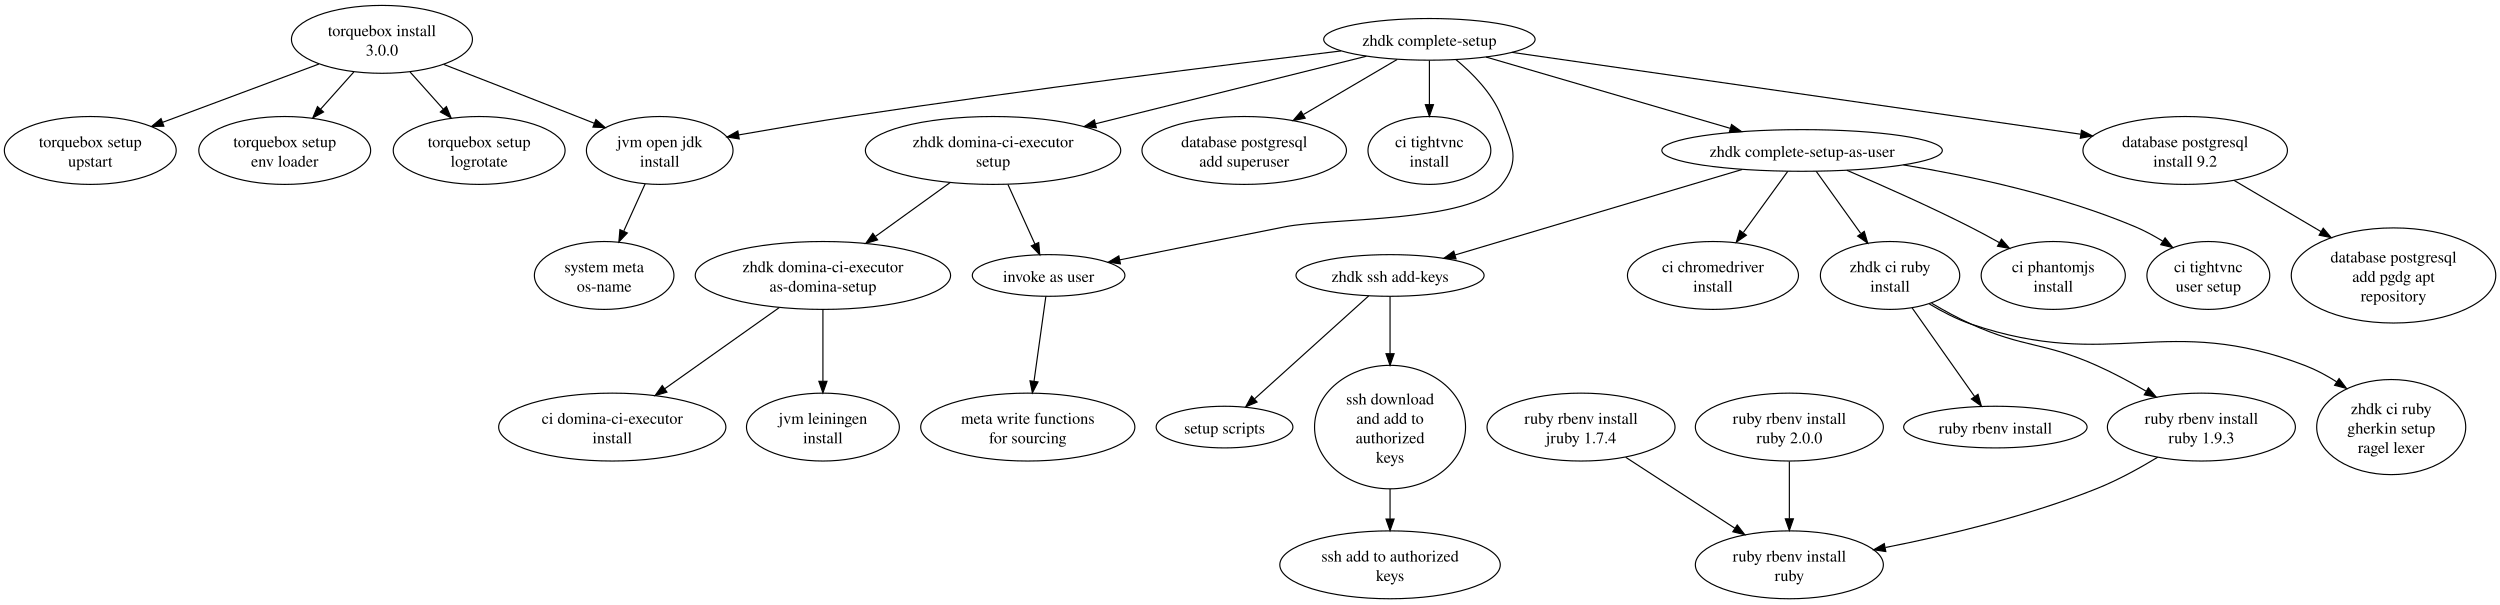
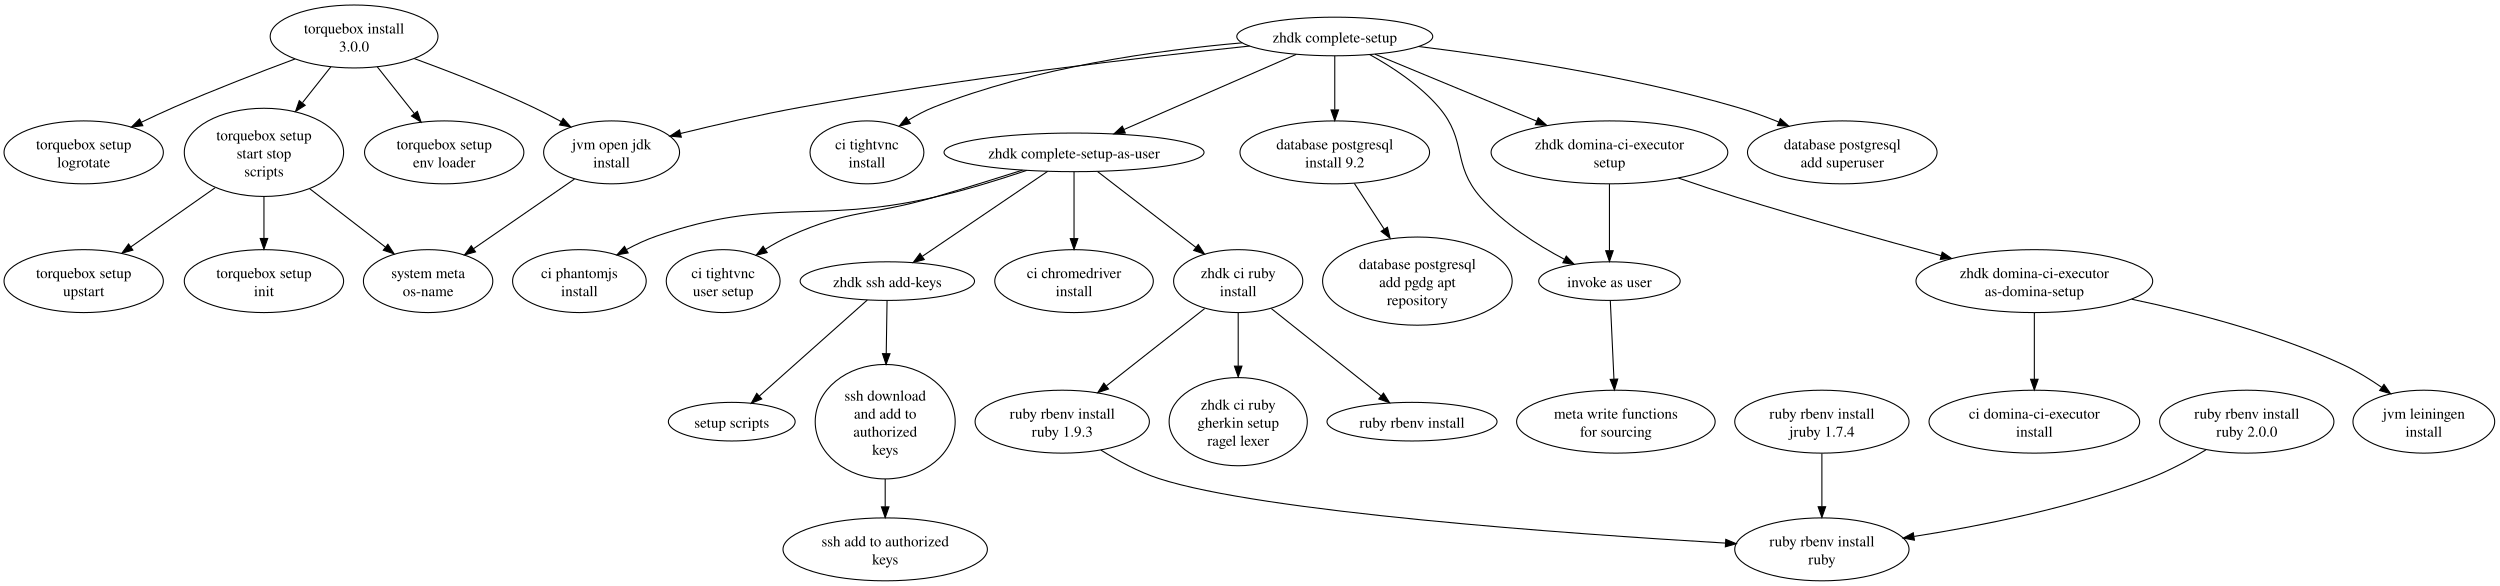
- <svg xmlns="http://www.w3.org/2000/svg" width="2160pt" height="522pt" viewBox="0.00 0.00 2160.00 522.00">
-   <g id="graph0" class="graph" transform="scale(1 1) rotate(0) translate(4 518)">
-     <polygon fill="white" stroke="white" points="-4,5 -4,-518 2157,-518 2157,5 -4,5" />
+ <svg xmlns="http://www.w3.org/2000/svg" width="2330pt" height="546pt" viewBox="0.00 0.00 2330.00 546.00">
+   <g id="graph0" class="graph" transform="scale(1 1) rotate(0) translate(4 542)">
+     <polygon fill="white" stroke="white" points="-4,5 -4,-542 2327,-542 2327,5 -4,5" />
    <g id="node1" class="node">
-       <ellipse fill="none" stroke="black" cx="1884" cy="-388" rx="88.342" ry="29.331" />
-       <text text-anchor="middle" x="1884" y="-390.8" font-family="Times,serif" font-size="14.00">database postgresql</text>
-       <text text-anchor="middle" x="1884" y="-374" font-family="Times,serif" font-size="14.00">install 9.2</text>
+       <ellipse fill="none" stroke="black" cx="1240" cy="-400" rx="88.342" ry="29.331" />
+       <text text-anchor="middle" x="1240" y="-402.8" font-family="Times,serif" font-size="14.00">database postgresql</text>
+       <text text-anchor="middle" x="1240" y="-386" font-family="Times,serif" font-size="14.00">install 9.2</text>
    </g>
    <g id="node2" class="node">
-       <ellipse fill="none" stroke="black" cx="2064" cy="-280" rx="88.342" ry="41.091" />
-       <text text-anchor="middle" x="2064" y="-291.2" font-family="Times,serif" font-size="14.00">database postgresql</text>
-       <text text-anchor="middle" x="2064" y="-274.4" font-family="Times,serif" font-size="14.00">add pgdg apt</text>
-       <text text-anchor="middle" x="2064" y="-257.6" font-family="Times,serif" font-size="14.00">repository</text>
+       <ellipse fill="none" stroke="black" cx="1317" cy="-280" rx="88.342" ry="41.091" />
+       <text text-anchor="middle" x="1317" y="-291.2" font-family="Times,serif" font-size="14.00">database postgresql</text>
+       <text text-anchor="middle" x="1317" y="-274.4" font-family="Times,serif" font-size="14.00">add pgdg apt</text>
+       <text text-anchor="middle" x="1317" y="-257.6" font-family="Times,serif" font-size="14.00">repository</text>
    </g>
    <g id="edge1" class="edge">
-       <path fill="none" stroke="black" d="M1926.2,-362.148C1948.6,-348.956 1976.57,-332.486 2001.44,-317.838" />
-       <polygon fill="black" stroke="black" points="2003.26,-320.832 2010.1,-312.741 1999.71,-314.8 2003.26,-320.832" />
+       <path fill="none" stroke="black" d="M1258.25,-371.036C1266.58,-358.274 1276.67,-342.804 1286.13,-328.314" />
+       <polygon fill="black" stroke="black" points="1289.07,-330.211 1291.6,-319.924 1283.2,-326.386 1289.07,-330.211" />
    </g>
    <g id="node3" class="node">
-       <ellipse fill="none" stroke="black" cx="902" cy="-280" rx="65.923" ry="18" />
-       <text text-anchor="middle" x="902" y="-274.4" font-family="Times,serif" font-size="14.00">invoke as user</text>
+       <ellipse fill="none" stroke="black" cx="1496" cy="-280" rx="65.923" ry="18" />
+       <text text-anchor="middle" x="1496" y="-274.4" font-family="Times,serif" font-size="14.00">invoke as user</text>
    </g>
    <g id="node4" class="node">
-       <ellipse fill="none" stroke="black" cx="884" cy="-149" rx="92.527" ry="29.331" />
-       <text text-anchor="middle" x="884" y="-151.8" font-family="Times,serif" font-size="14.00">meta write functions</text>
-       <text text-anchor="middle" x="884" y="-135" font-family="Times,serif" font-size="14.00">for sourcing</text>
+       <ellipse fill="none" stroke="black" cx="1502" cy="-149" rx="92.527" ry="29.331" />
+       <text text-anchor="middle" x="1502" y="-151.8" font-family="Times,serif" font-size="14.00">meta write functions</text>
+       <text text-anchor="middle" x="1502" y="-135" font-family="Times,serif" font-size="14.00">for sourcing</text>
    </g>
    <g id="edge2" class="edge">
-       <path fill="none" stroke="black" d="M899.61,-261.87C897.016,-243.279 892.789,-212.988 889.388,-188.612" />
-       <polygon fill="black" stroke="black" points="892.836,-187.998 887.988,-178.578 885.903,-188.966 892.836,-187.998" />
+       <path fill="none" stroke="black" d="M1496.8,-261.87C1497.66,-243.279 1499.07,-212.988 1500.2,-188.612" />
+       <polygon fill="black" stroke="black" points="1503.7,-188.73 1500.67,-178.578 1496.71,-188.405 1503.7,-188.73" />
    </g>
    <g id="node5" class="node">
-       <ellipse fill="none" stroke="black" cx="566" cy="-388" rx="63.335" ry="29.331" />
-       <text text-anchor="middle" x="566" y="-390.8" font-family="Times,serif" font-size="14.00">jvm open jdk</text>
-       <text text-anchor="middle" x="566" y="-374" font-family="Times,serif" font-size="14.00">install</text>
+       <ellipse fill="none" stroke="black" cx="566" cy="-400" rx="63.335" ry="29.331" />
+       <text text-anchor="middle" x="566" y="-402.8" font-family="Times,serif" font-size="14.00">jvm open jdk</text>
+       <text text-anchor="middle" x="566" y="-386" font-family="Times,serif" font-size="14.00">install</text>
    </g>
    <g id="node6" class="node">
-       <ellipse fill="none" stroke="black" cx="518" cy="-280" rx="60.289" ry="29.331" />
-       <text text-anchor="middle" x="518" y="-282.8" font-family="Times,serif" font-size="14.00">system meta</text>
-       <text text-anchor="middle" x="518" y="-266" font-family="Times,serif" font-size="14.00">os-name</text>
+       <ellipse fill="none" stroke="black" cx="395" cy="-280" rx="60.289" ry="29.331" />
+       <text text-anchor="middle" x="395" y="-282.8" font-family="Times,serif" font-size="14.00">system meta</text>
+       <text text-anchor="middle" x="395" y="-266" font-family="Times,serif" font-size="14.00">os-name</text>
    </g>
    <g id="edge3" class="edge">
-       <path fill="none" stroke="black" d="M553.389,-359.15C547.756,-346.711 541.034,-331.867 534.969,-318.473" />
-       <polygon fill="black" stroke="black" points="538.007,-316.698 530.694,-309.032 531.631,-319.586 538.007,-316.698" />
+       <path fill="none" stroke="black" d="M531.396,-375.121C504.216,-356.365 466.247,-330.164 437.269,-310.168" />
+       <polygon fill="black" stroke="black" points="439.188,-307.24 428.969,-304.441 435.212,-313.001 439.188,-307.24" />
    </g>
    <g id="node7" class="node">
-       <ellipse fill="none" stroke="black" cx="1362" cy="-149" rx="81.22" ry="29.331" />
-       <text text-anchor="middle" x="1362" y="-151.8" font-family="Times,serif" font-size="14.00">ruby rbenv install</text>
-       <text text-anchor="middle" x="1362" y="-135" font-family="Times,serif" font-size="14.00">jruby 1.7.4</text>
+       <ellipse fill="none" stroke="black" cx="1694" cy="-149" rx="81.22" ry="29.331" />
+       <text text-anchor="middle" x="1694" y="-151.8" font-family="Times,serif" font-size="14.00">ruby rbenv install</text>
+       <text text-anchor="middle" x="1694" y="-135" font-family="Times,serif" font-size="14.00">jruby 1.7.4</text>
    </g>
    <g id="node8" class="node">
-       <ellipse fill="none" stroke="black" cx="1542" cy="-30" rx="81.22" ry="29.331" />
-       <text text-anchor="middle" x="1542" y="-32.8" font-family="Times,serif" font-size="14.00">ruby rbenv install</text>
-       <text text-anchor="middle" x="1542" y="-16" font-family="Times,serif" font-size="14.00">ruby</text>
+       <ellipse fill="none" stroke="black" cx="1694" cy="-30" rx="81.22" ry="29.331" />
+       <text text-anchor="middle" x="1694" y="-32.8" font-family="Times,serif" font-size="14.00">ruby rbenv install</text>
+       <text text-anchor="middle" x="1694" y="-16" font-family="Times,serif" font-size="14.00">ruby</text>
    </g>
    <g id="edge4" class="edge">
-       <path fill="none" stroke="black" d="M1400.61,-122.901C1428.26,-104.933 1465.62,-80.645 1495,-61.55" />
-       <polygon fill="black" stroke="black" points="1496.97,-64.442 1503.45,-56.058 1493.16,-58.573 1496.97,-64.442" />
+       <path fill="none" stroke="black" d="M1694,-119.379C1694,-104.506 1694,-86.111 1694,-69.961" />
+       <polygon fill="black" stroke="black" points="1697.5,-69.731 1694,-59.731 1690.5,-69.731 1697.5,-69.731" />
    </g>
    <g id="node9" class="node">
-       <ellipse fill="none" stroke="black" cx="1898" cy="-149" rx="81.22" ry="29.331" />
-       <text text-anchor="middle" x="1898" y="-151.8" font-family="Times,serif" font-size="14.00">ruby rbenv install</text>
-       <text text-anchor="middle" x="1898" y="-135" font-family="Times,serif" font-size="14.00">ruby 1.9.3</text>
+       <ellipse fill="none" stroke="black" cx="986" cy="-149" rx="81.22" ry="29.331" />
+       <text text-anchor="middle" x="986" y="-151.8" font-family="Times,serif" font-size="14.00">ruby rbenv install</text>
+       <text text-anchor="middle" x="986" y="-135" font-family="Times,serif" font-size="14.00">ruby 1.9.3</text>
    </g>
    <g id="edge5" class="edge">
-       <path fill="none" stroke="black" d="M1860.24,-122.97C1844.58,-113.459 1825.92,-103.194 1808,-96 1748.73,-72.205 1678.42,-55.484 1624.97,-44.965" />
-       <polygon fill="black" stroke="black" points="1625.34,-41.471 1614.85,-43.008 1624.01,-48.344 1625.34,-41.471" />
+       <path fill="none" stroke="black" d="M1022.01,-122.541C1037.85,-112.602 1057.12,-102.138 1076,-96 1171.81,-64.849 1456.76,-44.554 1603.87,-35.856" />
+       <polygon fill="black" stroke="black" points="1604.44,-39.328 1614.22,-35.249 1604.03,-32.34 1604.44,-39.328" />
    </g>
    <g id="node10" class="node">
-       <ellipse fill="none" stroke="black" cx="1542" cy="-149" rx="81.22" ry="29.331" />
-       <text text-anchor="middle" x="1542" y="-151.8" font-family="Times,serif" font-size="14.00">ruby rbenv install</text>
-       <text text-anchor="middle" x="1542" y="-135" font-family="Times,serif" font-size="14.00">ruby 2.0.0</text>
+       <ellipse fill="none" stroke="black" cx="2090" cy="-149" rx="81.22" ry="29.331" />
+       <text text-anchor="middle" x="2090" y="-151.8" font-family="Times,serif" font-size="14.00">ruby rbenv install</text>
+       <text text-anchor="middle" x="2090" y="-135" font-family="Times,serif" font-size="14.00">ruby 2.0.0</text>
    </g>
    <g id="edge6" class="edge">
-       <path fill="none" stroke="black" d="M1542,-119.379C1542,-104.506 1542,-86.111 1542,-69.961" />
-       <polygon fill="black" stroke="black" points="1545.5,-69.731 1542,-59.731 1538.5,-69.731 1545.5,-69.731" />
+       <path fill="none" stroke="black" d="M2051.89,-122.714C2036.07,-113.165 2017.19,-102.942 1999,-96 1927.61,-68.755 1842.23,-51.794 1779.98,-42.059" />
+       <polygon fill="black" stroke="black" points="1780.22,-38.555 1769.81,-40.5 1779.16,-45.474 1780.22,-38.555" />
    </g>
    <g id="node11" class="node">
-       <ellipse fill="none" stroke="black" cx="1197" cy="-149" rx="65.228" ry="53.349" />
-       <text text-anchor="middle" x="1197" y="-168.6" font-family="Times,serif" font-size="14.00">ssh download</text>
-       <text text-anchor="middle" x="1197" y="-151.8" font-family="Times,serif" font-size="14.00">and add to</text>
-       <text text-anchor="middle" x="1197" y="-135" font-family="Times,serif" font-size="14.00">authorized</text>
-       <text text-anchor="middle" x="1197" y="-118.2" font-family="Times,serif" font-size="14.00">keys</text>
+       <ellipse fill="none" stroke="black" cx="821" cy="-149" rx="65.228" ry="53.349" />
+       <text text-anchor="middle" x="821" y="-168.6" font-family="Times,serif" font-size="14.00">ssh download</text>
+       <text text-anchor="middle" x="821" y="-151.8" font-family="Times,serif" font-size="14.00">and add to</text>
+       <text text-anchor="middle" x="821" y="-135" font-family="Times,serif" font-size="14.00">authorized</text>
+       <text text-anchor="middle" x="821" y="-118.2" font-family="Times,serif" font-size="14.00">keys</text>
    </g>
    <g id="node12" class="node">
-       <ellipse fill="none" stroke="black" cx="1197" cy="-30" rx="95.247" ry="29.331" />
-       <text text-anchor="middle" x="1197" y="-32.8" font-family="Times,serif" font-size="14.00">ssh add to authorized</text>
-       <text text-anchor="middle" x="1197" y="-16" font-family="Times,serif" font-size="14.00">keys</text>
+       <ellipse fill="none" stroke="black" cx="821" cy="-30" rx="95.247" ry="29.331" />
+       <text text-anchor="middle" x="821" y="-32.8" font-family="Times,serif" font-size="14.00">ssh add to authorized</text>
+       <text text-anchor="middle" x="821" y="-16" font-family="Times,serif" font-size="14.00">keys</text>
    </g>
    <g id="edge7" class="edge">
-       <path fill="none" stroke="black" d="M1197,-95.66C1197,-86.933 1197,-78.02 1197,-69.712" />
-       <polygon fill="black" stroke="black" points="1200.5,-69.57 1197,-59.57 1193.5,-69.57 1200.5,-69.57" />
+       <path fill="none" stroke="black" d="M821,-95.66C821,-86.933 821,-78.02 821,-69.712" />
+       <polygon fill="black" stroke="black" points="824.5,-69.57 821,-59.57 817.5,-69.57 824.5,-69.57" />
    </g>
    <g id="node13" class="node">
-       <ellipse fill="none" stroke="black" cx="326" cy="-484" rx="78.189" ry="29.331" />
-       <text text-anchor="middle" x="326" y="-486.8" font-family="Times,serif" font-size="14.00">torquebox install</text>
-       <text text-anchor="middle" x="326" y="-470" font-family="Times,serif" font-size="14.00">3.0.0</text>
+       <ellipse fill="none" stroke="black" cx="326" cy="-508" rx="78.189" ry="29.331" />
+       <text text-anchor="middle" x="326" y="-510.8" font-family="Times,serif" font-size="14.00">torquebox install</text>
+       <text text-anchor="middle" x="326" y="-494" font-family="Times,serif" font-size="14.00">3.0.0</text>
    </g>
    <g id="edge8" class="edge">
-       <path fill="none" stroke="black" d="M379.436,-462.31C412.23,-449.586 455.071,-432.915 493,-418 498.366,-415.89 503.951,-413.686 509.536,-411.476" />
-       <polygon fill="black" stroke="black" points="510.888,-414.705 518.896,-407.768 508.31,-408.197 510.888,-414.705" />
+       <path fill="none" stroke="black" d="M382.113,-487.401C414.919,-475.392 456.854,-459.081 493,-442 501.583,-437.944 510.539,-433.289 519.117,-428.604" />
+       <polygon fill="black" stroke="black" points="520.844,-431.649 527.89,-423.735 517.447,-425.528 520.844,-431.649" />
    </g>
    <g id="node14" class="node">
-       <ellipse fill="none" stroke="black" cx="242" cy="-388" rx="74.238" ry="29.331" />
-       <text text-anchor="middle" x="242" y="-390.8" font-family="Times,serif" font-size="14.00">torquebox setup</text>
-       <text text-anchor="middle" x="242" y="-374" font-family="Times,serif" font-size="14.00">env loader</text>
+       <ellipse fill="none" stroke="black" cx="410" cy="-400" rx="74.238" ry="29.331" />
+       <text text-anchor="middle" x="410" y="-402.8" font-family="Times,serif" font-size="14.00">torquebox setup</text>
+       <text text-anchor="middle" x="410" y="-386" font-family="Times,serif" font-size="14.00">env loader</text>
    </g>
    <g id="edge9" class="edge">
-       <path fill="none" stroke="black" d="M301.704,-455.811C292.736,-445.776 282.45,-434.266 272.971,-423.658" />
-       <polygon fill="black" stroke="black" points="275.515,-421.252 266.242,-416.128 270.295,-425.916 275.515,-421.252" />
+       <path fill="none" stroke="black" d="M347.632,-479.702C358.116,-466.473 370.834,-450.424 382.044,-436.278" />
+       <polygon fill="black" stroke="black" points="384.973,-438.216 388.441,-428.205 379.487,-433.869 384.973,-438.216" />
    </g>
    <g id="node15" class="node">
-       <ellipse fill="none" stroke="black" cx="410" cy="-388" rx="74.238" ry="29.331" />
-       <text text-anchor="middle" x="410" y="-390.8" font-family="Times,serif" font-size="14.00">torquebox setup</text>
-       <text text-anchor="middle" x="410" y="-374" font-family="Times,serif" font-size="14.00">logrotate</text>
+       <ellipse fill="none" stroke="black" cx="74" cy="-400" rx="74.238" ry="29.331" />
+       <text text-anchor="middle" x="74" y="-402.8" font-family="Times,serif" font-size="14.00">torquebox setup</text>
+       <text text-anchor="middle" x="74" y="-386" font-family="Times,serif" font-size="14.00">logrotate</text>
    </g>
    <g id="edge10" class="edge">
-       <path fill="none" stroke="black" d="M350.296,-455.811C359.264,-445.776 369.55,-434.266 379.029,-423.658" />
-       <polygon fill="black" stroke="black" points="381.705,-425.916 385.758,-416.128 376.485,-421.252 381.705,-425.916" />
+       <path fill="none" stroke="black" d="M271.047,-487.083C238,-474.774 195.26,-458.266 158,-442 148.094,-437.675 137.656,-432.825 127.633,-428.016" />
+       <polygon fill="black" stroke="black" points="129.099,-424.837 118.573,-423.628 126.047,-431.137 129.099,-424.837" />
    </g>
    <g id="node16" class="node">
-       <ellipse fill="none" stroke="black" cx="74" cy="-388" rx="74.238" ry="29.331" />
-       <text text-anchor="middle" x="74" y="-390.8" font-family="Times,serif" font-size="14.00">torquebox setup</text>
-       <text text-anchor="middle" x="74" y="-374" font-family="Times,serif" font-size="14.00">upstart</text>
+       <ellipse fill="none" stroke="black" cx="242" cy="-400" rx="74.238" ry="41.091" />
+       <text text-anchor="middle" x="242" y="-411.2" font-family="Times,serif" font-size="14.00">torquebox setup</text>
+       <text text-anchor="middle" x="242" y="-394.4" font-family="Times,serif" font-size="14.00">start stop</text>
+       <text text-anchor="middle" x="242" y="-377.6" font-family="Times,serif" font-size="14.00">scripts</text>
    </g>
    <g id="edge11" class="edge">
-       <path fill="none" stroke="black" d="M271.63,-462.719C231.897,-447.898 177.933,-427.769 136.434,-412.289" />
-       <polygon fill="black" stroke="black" points="137.569,-408.977 126.976,-408.761 135.122,-415.535 137.569,-408.977" />
+       <path fill="none" stroke="black" d="M304.368,-479.702C296.31,-469.534 286.932,-457.7 277.934,-446.345" />
+       <polygon fill="black" stroke="black" points="280.427,-443.856 271.473,-438.192 274.941,-448.204 280.427,-443.856" />
+     </g>
+     <g id="edge12" class="edge">
+       <path fill="none" stroke="black" d="M284.619,-366.13C306.729,-349.078 333.571,-328.377 355.249,-311.658" />
+       <polygon fill="black" stroke="black" points="357.503,-314.34 363.284,-305.461 353.228,-308.797 357.503,-314.34" />
    </g>
    <g id="node17" class="node">
-       <ellipse fill="none" stroke="black" cx="1629" cy="-280" rx="60.197" ry="29.331" />
-       <text text-anchor="middle" x="1629" y="-282.8" font-family="Times,serif" font-size="14.00">zhdk ci ruby</text>
-       <text text-anchor="middle" x="1629" y="-266" font-family="Times,serif" font-size="14.00">install</text>
+       <ellipse fill="none" stroke="black" cx="242" cy="-280" rx="74.238" ry="29.331" />
+       <text text-anchor="middle" x="242" y="-282.8" font-family="Times,serif" font-size="14.00">torquebox setup</text>
+       <text text-anchor="middle" x="242" y="-266" font-family="Times,serif" font-size="14.00">init</text>
+     </g>
+     <g id="edge13" class="edge">
+       <path fill="none" stroke="black" d="M242,-358.391C242,-345.891 242,-332.167 242,-319.793" />
+       <polygon fill="black" stroke="black" points="245.5,-319.772 242,-309.772 238.5,-319.772 245.5,-319.772" />
    </g>
    <g id="node18" class="node">
-       <ellipse fill="none" stroke="black" cx="1720" cy="-149" rx="79.238" ry="18" />
-       <text text-anchor="middle" x="1720" y="-143.4" font-family="Times,serif" font-size="14.00">ruby rbenv install</text>
-     </g>
-     <g id="edge12" class="edge">
-       <path fill="none" stroke="black" d="M1648.08,-251.957C1664,-229.39 1686.52,-197.461 1702.1,-175.373" />
-       <polygon fill="black" stroke="black" points="1705,-177.331 1707.91,-167.142 1699.28,-173.296 1705,-177.331" />
-     </g>
-     <g id="edge13" class="edge">
-       <path fill="none" stroke="black" d="M1664.92,-256.011C1675.64,-249.69 1687.58,-243.162 1699,-238 1745.49,-216.991 1761.45,-222.871 1808,-202 1822.05,-195.702 1836.73,-187.827 1850.06,-180.125" />
-       <polygon fill="black" stroke="black" points="1852.2,-182.926 1859.05,-174.842 1848.65,-176.891 1852.2,-182.926" />
+       <ellipse fill="none" stroke="black" cx="74" cy="-280" rx="74.238" ry="29.331" />
+       <text text-anchor="middle" x="74" y="-282.8" font-family="Times,serif" font-size="14.00">torquebox setup</text>
+       <text text-anchor="middle" x="74" y="-266" font-family="Times,serif" font-size="14.00">upstart</text>
+     </g>
+     <g id="edge14" class="edge">
+       <path fill="none" stroke="black" d="M196.537,-367.068C172.11,-349.911 142.133,-328.856 117.943,-311.865" />
+       <polygon fill="black" stroke="black" points="119.842,-308.921 109.647,-306.038 115.818,-314.65 119.842,-308.921" />
    </g>
    <g id="node19" class="node">
-       <ellipse fill="none" stroke="black" cx="2062" cy="-149" rx="64.388" ry="41.091" />
-       <text text-anchor="middle" x="2062" y="-160.2" font-family="Times,serif" font-size="14.00">zhdk ci ruby</text>
-       <text text-anchor="middle" x="2062" y="-143.4" font-family="Times,serif" font-size="14.00">gherkin setup</text>
-       <text text-anchor="middle" x="2062" y="-126.6" font-family="Times,serif" font-size="14.00">ragel lexer</text>
-     </g>
-     <g id="edge14" class="edge">
-       <path fill="none" stroke="black" d="M1662.91,-255.417C1673.97,-248.767 1686.6,-242.206 1699,-238 1821.58,-196.438 1867.24,-248.593 1988,-202 1997.23,-198.439 2006.4,-193.482 2014.98,-188.031" />
-       <polygon fill="black" stroke="black" points="2016.96,-190.912 2023.34,-182.448 2013.08,-185.09 2016.96,-190.912" />
+       <ellipse fill="none" stroke="black" cx="1150" cy="-280" rx="60.197" ry="29.331" />
+       <text text-anchor="middle" x="1150" y="-282.8" font-family="Times,serif" font-size="14.00">zhdk ci ruby</text>
+       <text text-anchor="middle" x="1150" y="-266" font-family="Times,serif" font-size="14.00">install</text>
    </g>
    <g id="node20" class="node">
-       <ellipse fill="none" stroke="black" cx="1231" cy="-484" rx="91.324" ry="18" />
-       <text text-anchor="middle" x="1231" y="-478.4" font-family="Times,serif" font-size="14.00">zhdk complete-setup</text>
+       <ellipse fill="none" stroke="black" cx="1312" cy="-149" rx="79.238" ry="18" />
+       <text text-anchor="middle" x="1312" y="-143.4" font-family="Times,serif" font-size="14.00">ruby rbenv install</text>
    </g>
    <g id="edge15" class="edge">
-       <path fill="none" stroke="black" d="M1154.66,-473.999C1056.98,-462.257 882.627,-440.537 734,-418 701.136,-413.017 664.774,-406.824 634.309,-401.443" />
-       <polygon fill="black" stroke="black" points="634.675,-397.954 624.217,-399.652 633.452,-404.846 634.675,-397.954" />
+       <path fill="none" stroke="black" d="M1180.85,-254.432C1210.26,-231.012 1254.22,-196.012 1283,-173.094" />
+       <polygon fill="black" stroke="black" points="1285.41,-175.65 1291.05,-166.683 1281.05,-170.174 1285.41,-175.65" />
+     </g>
+     <g id="edge16" class="edge">
+       <path fill="none" stroke="black" d="M1118.77,-254.432C1092.8,-234.006 1055.63,-204.772 1027.22,-182.426" />
+       <polygon fill="black" stroke="black" points="1029.11,-179.457 1019.09,-176.026 1024.78,-184.959 1029.11,-179.457" />
    </g>
    <g id="node21" class="node">
-       <ellipse fill="none" stroke="black" cx="854" cy="-388" rx="110.311" ry="29.331" />
-       <text text-anchor="middle" x="854" y="-390.8" font-family="Times,serif" font-size="14.00">zhdk domina-ci-executor</text>
-       <text text-anchor="middle" x="854" y="-374" font-family="Times,serif" font-size="14.00">setup</text>
-     </g>
-     <g id="edge16" class="edge">
-       <path fill="none" stroke="black" d="M1176.58,-469.432C1115.43,-454.185 1015.24,-429.204 942.731,-411.124" />
-       <polygon fill="black" stroke="black" points="943.239,-407.643 932.689,-408.62 941.545,-414.435 943.239,-407.643" />
+       <ellipse fill="none" stroke="black" cx="1150" cy="-149" rx="64.388" ry="41.091" />
+       <text text-anchor="middle" x="1150" y="-160.2" font-family="Times,serif" font-size="14.00">zhdk ci ruby</text>
+       <text text-anchor="middle" x="1150" y="-143.4" font-family="Times,serif" font-size="14.00">gherkin setup</text>
+       <text text-anchor="middle" x="1150" y="-126.6" font-family="Times,serif" font-size="14.00">ragel lexer</text>
    </g>
    <g id="edge17" class="edge">
-       <path fill="none" stroke="black" d="M1302.24,-472.765C1391.3,-459.968 1548.42,-437.384 1683,-418 1719.21,-412.784 1759.08,-407.033 1793.71,-402.036" />
-       <polygon fill="black" stroke="black" points="1794.4,-405.473 1803.8,-400.58 1793.4,-398.544 1794.4,-405.473" />
+       <path fill="none" stroke="black" d="M1150,-250.371C1150,-235.864 1150,-217.807 1150,-201.025" />
+       <polygon fill="black" stroke="black" points="1153.5,-200.783 1150,-190.783 1146.5,-200.783 1153.5,-200.783" />
    </g>
    <g id="node22" class="node">
-       <ellipse fill="none" stroke="black" cx="1071" cy="-388" rx="88.342" ry="29.331" />
-       <text text-anchor="middle" x="1071" y="-390.8" font-family="Times,serif" font-size="14.00">database postgresql</text>
-       <text text-anchor="middle" x="1071" y="-374" font-family="Times,serif" font-size="14.00">add superuser</text>
+       <ellipse fill="none" stroke="black" cx="1240" cy="-508" rx="91.324" ry="18" />
+       <text text-anchor="middle" x="1240" y="-502.4" font-family="Times,serif" font-size="14.00">zhdk complete-setup</text>
    </g>
    <g id="edge18" class="edge">
-       <path fill="none" stroke="black" d="M1203.13,-466.626C1180.85,-453.536 1149.01,-434.831 1122.17,-419.062" />
-       <polygon fill="black" stroke="black" points="1123.68,-415.887 1113.28,-413.84 1120.13,-421.923 1123.68,-415.887" />
+       <path fill="none" stroke="black" d="M1160.71,-499.102C1062.13,-488.721 888.921,-468.634 742,-442 704.791,-435.255 663.605,-425.773 630.435,-417.626" />
+       <polygon fill="black" stroke="black" points="630.96,-414.15 620.412,-415.145 629.278,-420.945 630.96,-414.15" />
    </g>
    <g id="node23" class="node">
-       <ellipse fill="none" stroke="black" cx="1231" cy="-388" rx="53.066" ry="29.331" />
-       <text text-anchor="middle" x="1231" y="-390.8" font-family="Times,serif" font-size="14.00">ci tightvnc</text>
-       <text text-anchor="middle" x="1231" y="-374" font-family="Times,serif" font-size="14.00">install</text>
+       <ellipse fill="none" stroke="black" cx="1496" cy="-400" rx="110.311" ry="29.331" />
+       <text text-anchor="middle" x="1496" y="-402.8" font-family="Times,serif" font-size="14.00">zhdk domina-ci-executor</text>
+       <text text-anchor="middle" x="1496" y="-386" font-family="Times,serif" font-size="14.00">setup</text>
    </g>
    <g id="edge19" class="edge">
-       <path fill="none" stroke="black" d="M1231,-465.759C1231,-455.136 1231,-441.068 1231,-427.88" />
-       <polygon fill="black" stroke="black" points="1234.5,-427.574 1231,-417.574 1227.5,-427.574 1234.5,-427.574" />
+       <path fill="none" stroke="black" d="M1277.5,-491.473C1316.95,-475.138 1379.88,-449.08 1428.1,-429.116" />
+       <polygon fill="black" stroke="black" points="1429.63,-432.268 1437.53,-425.209 1426.96,-425.801 1429.63,-432.268" />
    </g>
    <g id="edge20" class="edge">
-       <path fill="none" stroke="black" d="M1253.9,-466.522C1268.11,-454.803 1285.12,-437.689 1293,-418 1302.91,-393.244 1309.98,-378.561 1293,-358 1266.05,-325.37 1147.52,-330.169 1106,-322 1058.13,-312.582 1003.99,-301.69 963.522,-293.5" />
-       <polygon fill="black" stroke="black" points="964.035,-290.033 953.539,-291.479 962.646,-296.894 964.035,-290.033" />
+       <path fill="none" stroke="black" d="M1240,-489.969C1240,-476.496 1240,-457.151 1240,-439.939" />
+       <polygon fill="black" stroke="black" points="1243.5,-439.569 1240,-429.569 1236.5,-439.57 1243.5,-439.569" />
    </g>
    <g id="node24" class="node">
-       <ellipse fill="none" stroke="black" cx="1553" cy="-388" rx="121.171" ry="18" />
-       <text text-anchor="middle" x="1553" y="-382.4" font-family="Times,serif" font-size="14.00">zhdk complete-setup-as-user</text>
+       <ellipse fill="none" stroke="black" cx="1713" cy="-400" rx="88.342" ry="29.331" />
+       <text text-anchor="middle" x="1713" y="-402.8" font-family="Times,serif" font-size="14.00">database postgresql</text>
+       <text text-anchor="middle" x="1713" y="-386" font-family="Times,serif" font-size="14.00">add superuser</text>
    </g>
    <g id="edge21" class="edge">
-       <path fill="none" stroke="black" d="M1279.9,-468.723C1336.32,-452.255 1429.18,-425.145 1490.72,-407.182" />
-       <polygon fill="black" stroke="black" points="1492.07,-410.433 1500.69,-404.271 1490.11,-403.713 1492.07,-410.433" />
+       <path fill="none" stroke="black" d="M1318,-498.663C1394.67,-489.264 1514.46,-471.338 1615,-442 1627.77,-438.274 1641.12,-433.394 1653.71,-428.305" />
+       <polygon fill="black" stroke="black" points="1655.27,-431.448 1663.17,-424.389 1652.59,-424.98 1655.27,-431.448" />
+     </g>
+     <g id="node25" class="node">
+       <ellipse fill="none" stroke="black" cx="804" cy="-400" rx="53.066" ry="29.331" />
+       <text text-anchor="middle" x="804" y="-402.8" font-family="Times,serif" font-size="14.00">ci tightvnc</text>
+       <text text-anchor="middle" x="804" y="-386" font-family="Times,serif" font-size="14.00">install</text>
+     </g>
+     <g id="edge22" class="edge">
+       <path fill="none" stroke="black" d="M1153.74,-502.08C1076.13,-495.332 960.167,-479.413 866,-442 858.07,-438.849 850.1,-434.591 842.64,-430.007" />
+       <polygon fill="black" stroke="black" points="844.448,-427.009 834.149,-424.523 840.651,-432.889 844.448,-427.009" />
+     </g>
+     <g id="edge23" class="edge">
+       <path fill="none" stroke="black" d="M1272.6,-491.102C1293.21,-479.736 1319.21,-462.798 1337,-442 1363.75,-410.719 1348.94,-389.013 1376,-358 1397.53,-333.333 1428.84,-313.601 1454.08,-300.29" />
+       <polygon fill="black" stroke="black" points="1455.77,-303.355 1463.08,-295.679 1452.58,-297.126 1455.77,-303.355" />
+     </g>
+     <g id="node26" class="node">
+       <ellipse fill="none" stroke="black" cx="997" cy="-400" rx="121.171" ry="18" />
+       <text text-anchor="middle" x="997" y="-394.4" font-family="Times,serif" font-size="14.00">zhdk complete-setup-as-user</text>
+     </g>
+     <g id="edge24" class="edge">
+       <path fill="none" stroke="black" d="M1204.14,-491.359C1161.53,-472.772 1090.33,-441.71 1043.51,-421.289" />
+       <polygon fill="black" stroke="black" points="1044.77,-418.017 1034.2,-417.227 1041.97,-424.434 1044.77,-418.017" />
+     </g>
+     <g id="edge32" class="edge">
+       <path fill="none" stroke="black" d="M1496,-370.435C1496,-351.62 1496,-327.117 1496,-308.517" />
+       <polygon fill="black" stroke="black" points="1499.5,-308.336 1496,-298.336 1492.5,-308.336 1499.5,-308.336" />
+     </g>
+     <g id="node31" class="node">
+       <ellipse fill="none" stroke="black" cx="1892" cy="-280" rx="110.311" ry="29.331" />
+       <text text-anchor="middle" x="1892" y="-282.8" font-family="Times,serif" font-size="14.00">zhdk domina-ci-executor</text>
+       <text text-anchor="middle" x="1892" y="-266" font-family="Times,serif" font-size="14.00">as-domina-setup</text>
+     </g>
+     <g id="edge33" class="edge">
+       <path fill="none" stroke="black" d="M1560.3,-376.047C1577.96,-369.963 1597.16,-363.547 1615,-358 1678.29,-338.322 1750.44,-318.342 1805.24,-303.668" />
+       <polygon fill="black" stroke="black" points="1806.16,-307.045 1814.92,-301.083 1804.35,-300.282 1806.16,-307.045" />
+     </g>
+     <g id="node27" class="node">
+       <ellipse fill="none" stroke="black" cx="823" cy="-280" rx="81.263" ry="18" />
+       <text text-anchor="middle" x="823" y="-274.4" font-family="Times,serif" font-size="14.00">zhdk ssh add-keys</text>
+     </g>
+     <g id="edge25" class="edge">
+       <path fill="none" stroke="black" d="M972.439,-382.344C941.911,-361.641 889.705,-326.237 855.783,-303.232" />
+       <polygon fill="black" stroke="black" points="857.397,-300.098 847.156,-297.382 853.468,-305.891 857.397,-300.098" />
+     </g>
+     <g id="node28" class="node">
+       <ellipse fill="none" stroke="black" cx="997" cy="-280" rx="73.882" ry="29.331" />
+       <text text-anchor="middle" x="997" y="-282.8" font-family="Times,serif" font-size="14.00">ci chromedriver</text>
+       <text text-anchor="middle" x="997" y="-266" font-family="Times,serif" font-size="14.00">install</text>
+     </g>
+     <g id="edge26" class="edge">
+       <path fill="none" stroke="black" d="M997,-381.842C997,-365.656 997,-340.815 997,-319.838" />
+       <polygon fill="black" stroke="black" points="1000.5,-319.597 997,-309.597 993.5,-319.597 1000.5,-319.597" />
+     </g>
+     <g id="edge27" class="edge">
+       <path fill="none" stroke="black" d="M1018.92,-382.093C1042.79,-363.686 1081.44,-333.874 1110.61,-311.383" />
+       <polygon fill="black" stroke="black" points="1112.78,-314.127 1118.56,-305.249 1108.5,-308.584 1112.78,-314.127" />
+     </g>
+     <g id="node29" class="node">
+       <ellipse fill="none" stroke="black" cx="536" cy="-280" rx="62.269" ry="29.331" />
+       <text text-anchor="middle" x="536" y="-282.8" font-family="Times,serif" font-size="14.00">ci phantomjs</text>
+       <text text-anchor="middle" x="536" y="-266" font-family="Times,serif" font-size="14.00">install</text>
+     </g>
+     <g id="edge28" class="edge">
+       <path fill="none" stroke="black" d="M952.929,-383.212C927.745,-374.696 895.413,-364.608 866,-358 753.038,-332.623 717.6,-359.314 608,-322 598.502,-318.766 588.835,-314.251 579.796,-309.393" />
+       <polygon fill="black" stroke="black" points="581.429,-306.296 570.995,-304.455 578.004,-312.401 581.429,-306.296" />
+     </g>
+     <g id="node30" class="node">
+       <ellipse fill="none" stroke="black" cx="670" cy="-280" rx="53.066" ry="29.331" />
+       <text text-anchor="middle" x="670" y="-282.8" font-family="Times,serif" font-size="14.00">ci tightvnc</text>
+       <text text-anchor="middle" x="670" y="-266" font-family="Times,serif" font-size="14.00">user setup</text>
    </g>
    <g id="edge29" class="edge">
-       <path fill="none" stroke="black" d="M866.863,-358.594C874.13,-342.546 883.148,-322.632 890.228,-306.997" />
-       <polygon fill="black" stroke="black" points="893.416,-308.441 894.353,-297.888 887.039,-305.553 893.416,-308.441" />
-     </g>
-     <g id="node29" class="node">
-       <ellipse fill="none" stroke="black" cx="707" cy="-280" rx="110.311" ry="29.331" />
-       <text text-anchor="middle" x="707" y="-282.8" font-family="Times,serif" font-size="14.00">zhdk domina-ci-executor</text>
-       <text text-anchor="middle" x="707" y="-266" font-family="Times,serif" font-size="14.00">as-domina-setup</text>
+       <path fill="none" stroke="black" d="M948.925,-383.437C924.215,-375.569 893.575,-366.016 866,-358 806.784,-340.787 788.223,-347.335 732,-322 724.305,-318.532 716.495,-314.16 709.13,-309.572" />
+       <polygon fill="black" stroke="black" points="711.02,-306.626 700.724,-304.129 707.215,-312.502 711.02,-306.626" />
+     </g>
+     <g id="edge34" class="edge">
+       <path fill="none" stroke="black" d="M822.734,-261.87C822.535,-249.032 822.25,-230.615 821.968,-212.418" />
+       <polygon fill="black" stroke="black" points="825.467,-212.313 821.812,-202.369 818.467,-212.422 825.467,-212.313" />
+     </g>
+     <g id="node34" class="node">
+       <ellipse fill="none" stroke="black" cx="678" cy="-149" rx="59.072" ry="18" />
+       <text text-anchor="middle" x="678" y="-143.4" font-family="Times,serif" font-size="14.00">setup scripts</text>
+     </g>
+     <g id="edge35" class="edge">
+       <path fill="none" stroke="black" d="M804.341,-262.4C778.752,-239.634 732.662,-198.63 703.788,-172.942" />
+       <polygon fill="black" stroke="black" points="705.929,-170.163 696.132,-166.131 701.277,-175.393 705.929,-170.163" />
+     </g>
+     <g id="node32" class="node">
+       <ellipse fill="none" stroke="black" cx="1892" cy="-149" rx="98.163" ry="29.331" />
+       <text text-anchor="middle" x="1892" y="-151.8" font-family="Times,serif" font-size="14.00">ci domina-ci-executor</text>
+       <text text-anchor="middle" x="1892" y="-135" font-family="Times,serif" font-size="14.00">install</text>
    </g>
    <g id="edge30" class="edge">
-       <path fill="none" stroke="black" d="M816.906,-360.252C797.32,-346.129 773.12,-328.679 752.419,-313.751" />
-       <polygon fill="black" stroke="black" points="754.241,-310.75 744.082,-307.74 750.146,-316.428 754.241,-310.75" />
-     </g>
-     <g id="node25" class="node">
-       <ellipse fill="none" stroke="black" cx="1197" cy="-280" rx="81.263" ry="18" />
-       <text text-anchor="middle" x="1197" y="-274.4" font-family="Times,serif" font-size="14.00">zhdk ssh add-keys</text>
-     </g>
-     <g id="edge22" class="edge">
-       <path fill="none" stroke="black" d="M1501.23,-371.587C1435.16,-351.912 1321.26,-318 1253.15,-297.718" />
-       <polygon fill="black" stroke="black" points="1254.02,-294.327 1243.44,-294.828 1252.03,-301.036 1254.02,-294.327" />
-     </g>
-     <g id="node26" class="node">
-       <ellipse fill="none" stroke="black" cx="1476" cy="-280" rx="73.882" ry="29.331" />
-       <text text-anchor="middle" x="1476" y="-282.8" font-family="Times,serif" font-size="14.00">ci chromedriver</text>
-       <text text-anchor="middle" x="1476" y="-266" font-family="Times,serif" font-size="14.00">install</text>
-     </g>
-     <g id="edge23" class="edge">
-       <path fill="none" stroke="black" d="M1540.63,-369.969C1530.33,-355.787 1515.3,-335.097 1502.32,-317.239" />
-       <polygon fill="black" stroke="black" points="1504.86,-314.774 1496.15,-308.74 1499.2,-318.888 1504.86,-314.774" />
-     </g>
-     <g id="edge24" class="edge">
-       <path fill="none" stroke="black" d="M1565.21,-369.969C1575.52,-355.585 1590.63,-334.509 1603.56,-316.48" />
-       <polygon fill="black" stroke="black" points="1606.72,-318.084 1609.7,-307.917 1601.03,-314.005 1606.72,-318.084" />
-     </g>
-     <g id="node27" class="node">
-       <ellipse fill="none" stroke="black" cx="1770" cy="-280" rx="62.269" ry="29.331" />
-       <text text-anchor="middle" x="1770" y="-282.8" font-family="Times,serif" font-size="14.00">ci phantomjs</text>
-       <text text-anchor="middle" x="1770" y="-266" font-family="Times,serif" font-size="14.00">install</text>
-     </g>
-     <g id="edge25" class="edge">
-       <path fill="none" stroke="black" d="M1591.63,-370.883C1621.12,-358.294 1662.57,-339.975 1698,-322 1706.29,-317.794 1714.98,-313.098 1723.35,-308.429" />
-       <polygon fill="black" stroke="black" points="1725.27,-311.361 1732.26,-303.397 1721.83,-305.266 1725.27,-311.361" />
-     </g>
-     <g id="node28" class="node">
-       <ellipse fill="none" stroke="black" cx="1904" cy="-280" rx="53.066" ry="29.331" />
-       <text text-anchor="middle" x="1904" y="-282.8" font-family="Times,serif" font-size="14.00">ci tightvnc</text>
-       <text text-anchor="middle" x="1904" y="-266" font-family="Times,serif" font-size="14.00">user setup</text>
-     </g>
-     <g id="edge26" class="edge">
-       <path fill="none" stroke="black" d="M1640.54,-375.52C1698.94,-365.884 1776.54,-349.211 1841,-322 1848.95,-318.644 1857,-314.286 1864.56,-309.668" />
-       <polygon fill="black" stroke="black" points="1866.63,-312.499 1873.18,-304.172 1862.87,-306.597 1866.63,-312.499" />
+       <path fill="none" stroke="black" d="M1892,-250.371C1892,-232.25 1892,-208.591 1892,-188.794" />
+       <polygon fill="black" stroke="black" points="1895.5,-188.549 1892,-178.549 1888.5,-188.549 1895.5,-188.549" />
+     </g>
+     <g id="node33" class="node">
+       <ellipse fill="none" stroke="black" cx="2255" cy="-149" rx="66.04" ry="29.331" />
+       <text text-anchor="middle" x="2255" y="-151.8" font-family="Times,serif" font-size="14.00">jvm leiningen</text>
+       <text text-anchor="middle" x="2255" y="-135" font-family="Times,serif" font-size="14.00">install</text>
    </g>
    <g id="edge31" class="edge">
-       <path fill="none" stroke="black" d="M1197,-261.87C1197,-249.032 1197,-230.615 1197,-212.418" />
-       <polygon fill="black" stroke="black" points="1200.5,-212.369 1197,-202.369 1193.5,-212.369 1200.5,-212.369" />
-     </g>
-     <g id="node32" class="node">
-       <ellipse fill="none" stroke="black" cx="1054" cy="-149" rx="59.072" ry="18" />
-       <text text-anchor="middle" x="1054" y="-143.4" font-family="Times,serif" font-size="14.00">setup scripts</text>
-     </g>
-     <g id="edge32" class="edge">
-       <path fill="none" stroke="black" d="M1178.6,-262.4C1153.5,-239.759 1108.4,-199.078 1079.9,-173.365" />
-       <polygon fill="black" stroke="black" points="1082.1,-170.636 1072.33,-166.537 1077.41,-175.834 1082.1,-170.636" />
-     </g>
-     <g id="node30" class="node">
-       <ellipse fill="none" stroke="black" cx="525" cy="-149" rx="98.163" ry="29.331" />
-       <text text-anchor="middle" x="525" y="-151.8" font-family="Times,serif" font-size="14.00">ci domina-ci-executor</text>
-       <text text-anchor="middle" x="525" y="-135" font-family="Times,serif" font-size="14.00">install</text>
-     </g>
-     <g id="edge27" class="edge">
-       <path fill="none" stroke="black" d="M669.289,-252.271C640.548,-231.899 600.855,-203.766 570.375,-182.162" />
-       <polygon fill="black" stroke="black" points="572.222,-179.18 562.039,-176.253 568.174,-184.891 572.222,-179.18" />
-     </g>
-     <g id="node31" class="node">
-       <ellipse fill="none" stroke="black" cx="707" cy="-149" rx="66.04" ry="29.331" />
-       <text text-anchor="middle" x="707" y="-151.8" font-family="Times,serif" font-size="14.00">jvm leiningen</text>
-       <text text-anchor="middle" x="707" y="-135" font-family="Times,serif" font-size="14.00">install</text>
-     </g>
-     <g id="edge28" class="edge">
-       <path fill="none" stroke="black" d="M707,-250.371C707,-232.25 707,-208.591 707,-188.794" />
-       <polygon fill="black" stroke="black" points="710.5,-188.549 707,-178.549 703.5,-188.549 710.5,-188.549" />
+       <path fill="none" stroke="black" d="M1982.68,-263.132C2040.83,-250.951 2116.95,-231.202 2180,-202 2192.26,-196.322 2204.67,-188.658 2215.78,-180.96" />
+       <polygon fill="black" stroke="black" points="2217.88,-183.758 2223.99,-175.1 2213.82,-178.06 2217.88,-183.758" />
    </g>
  </g>
</svg>
